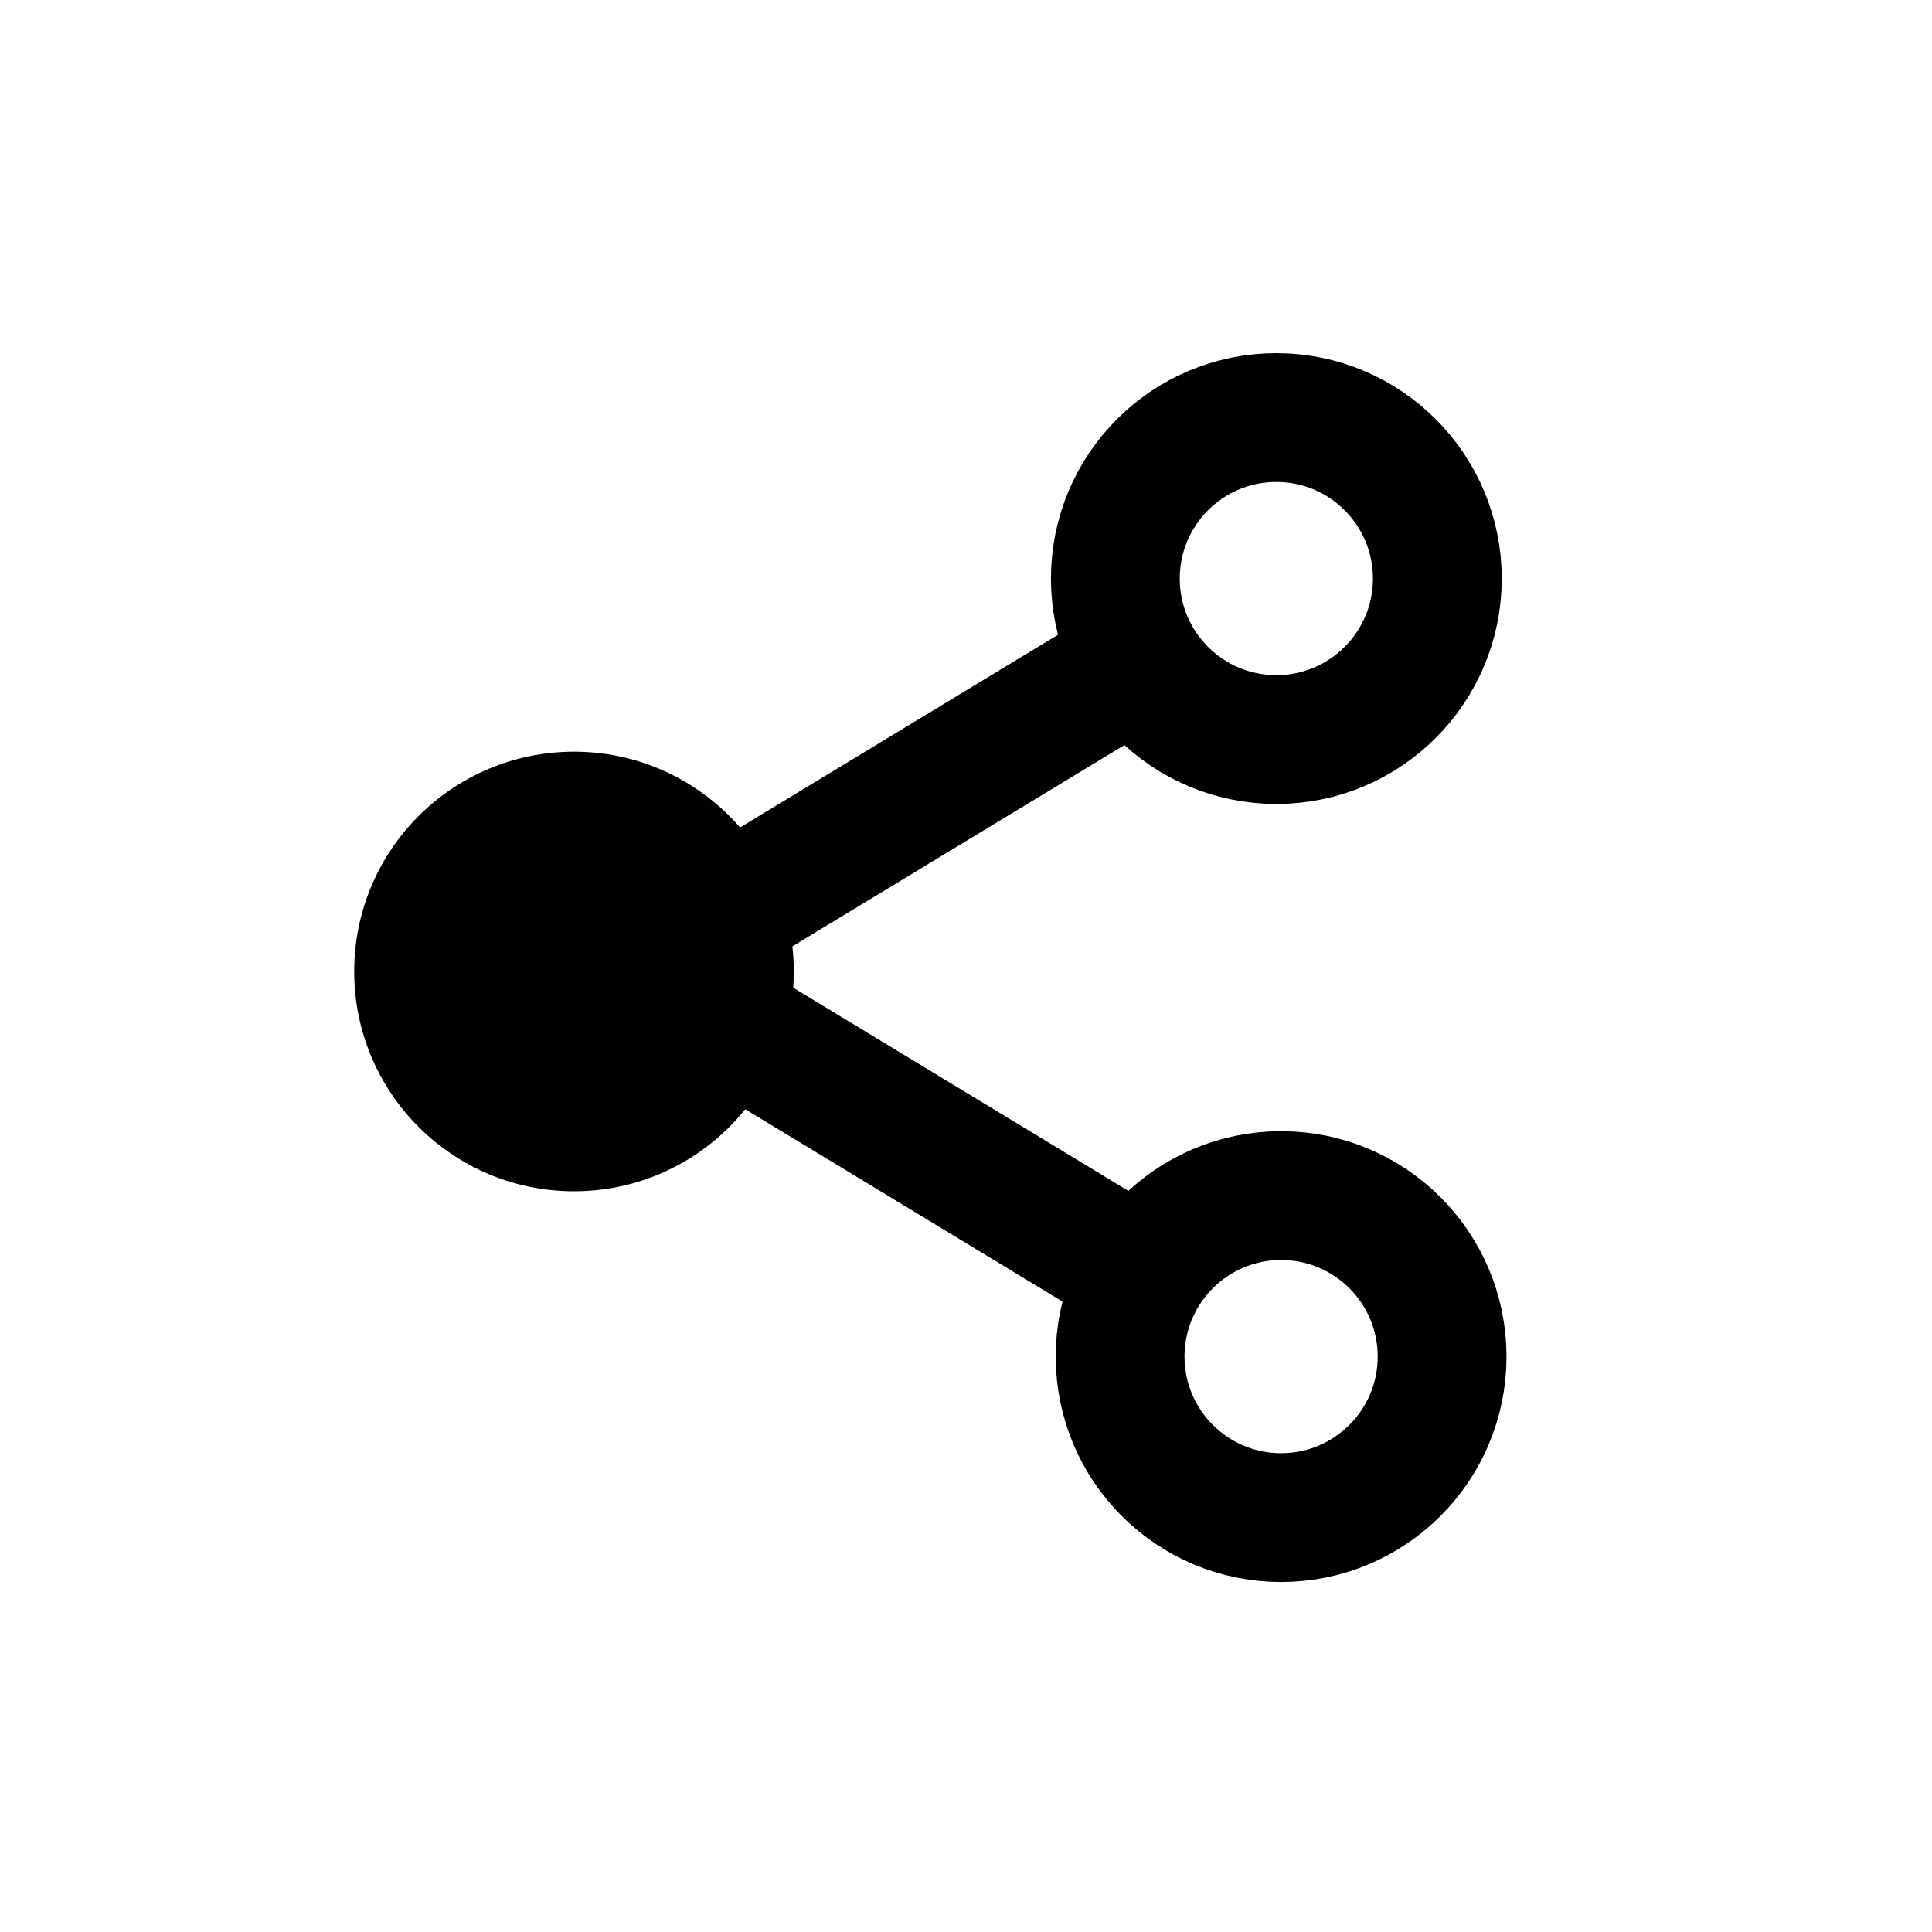
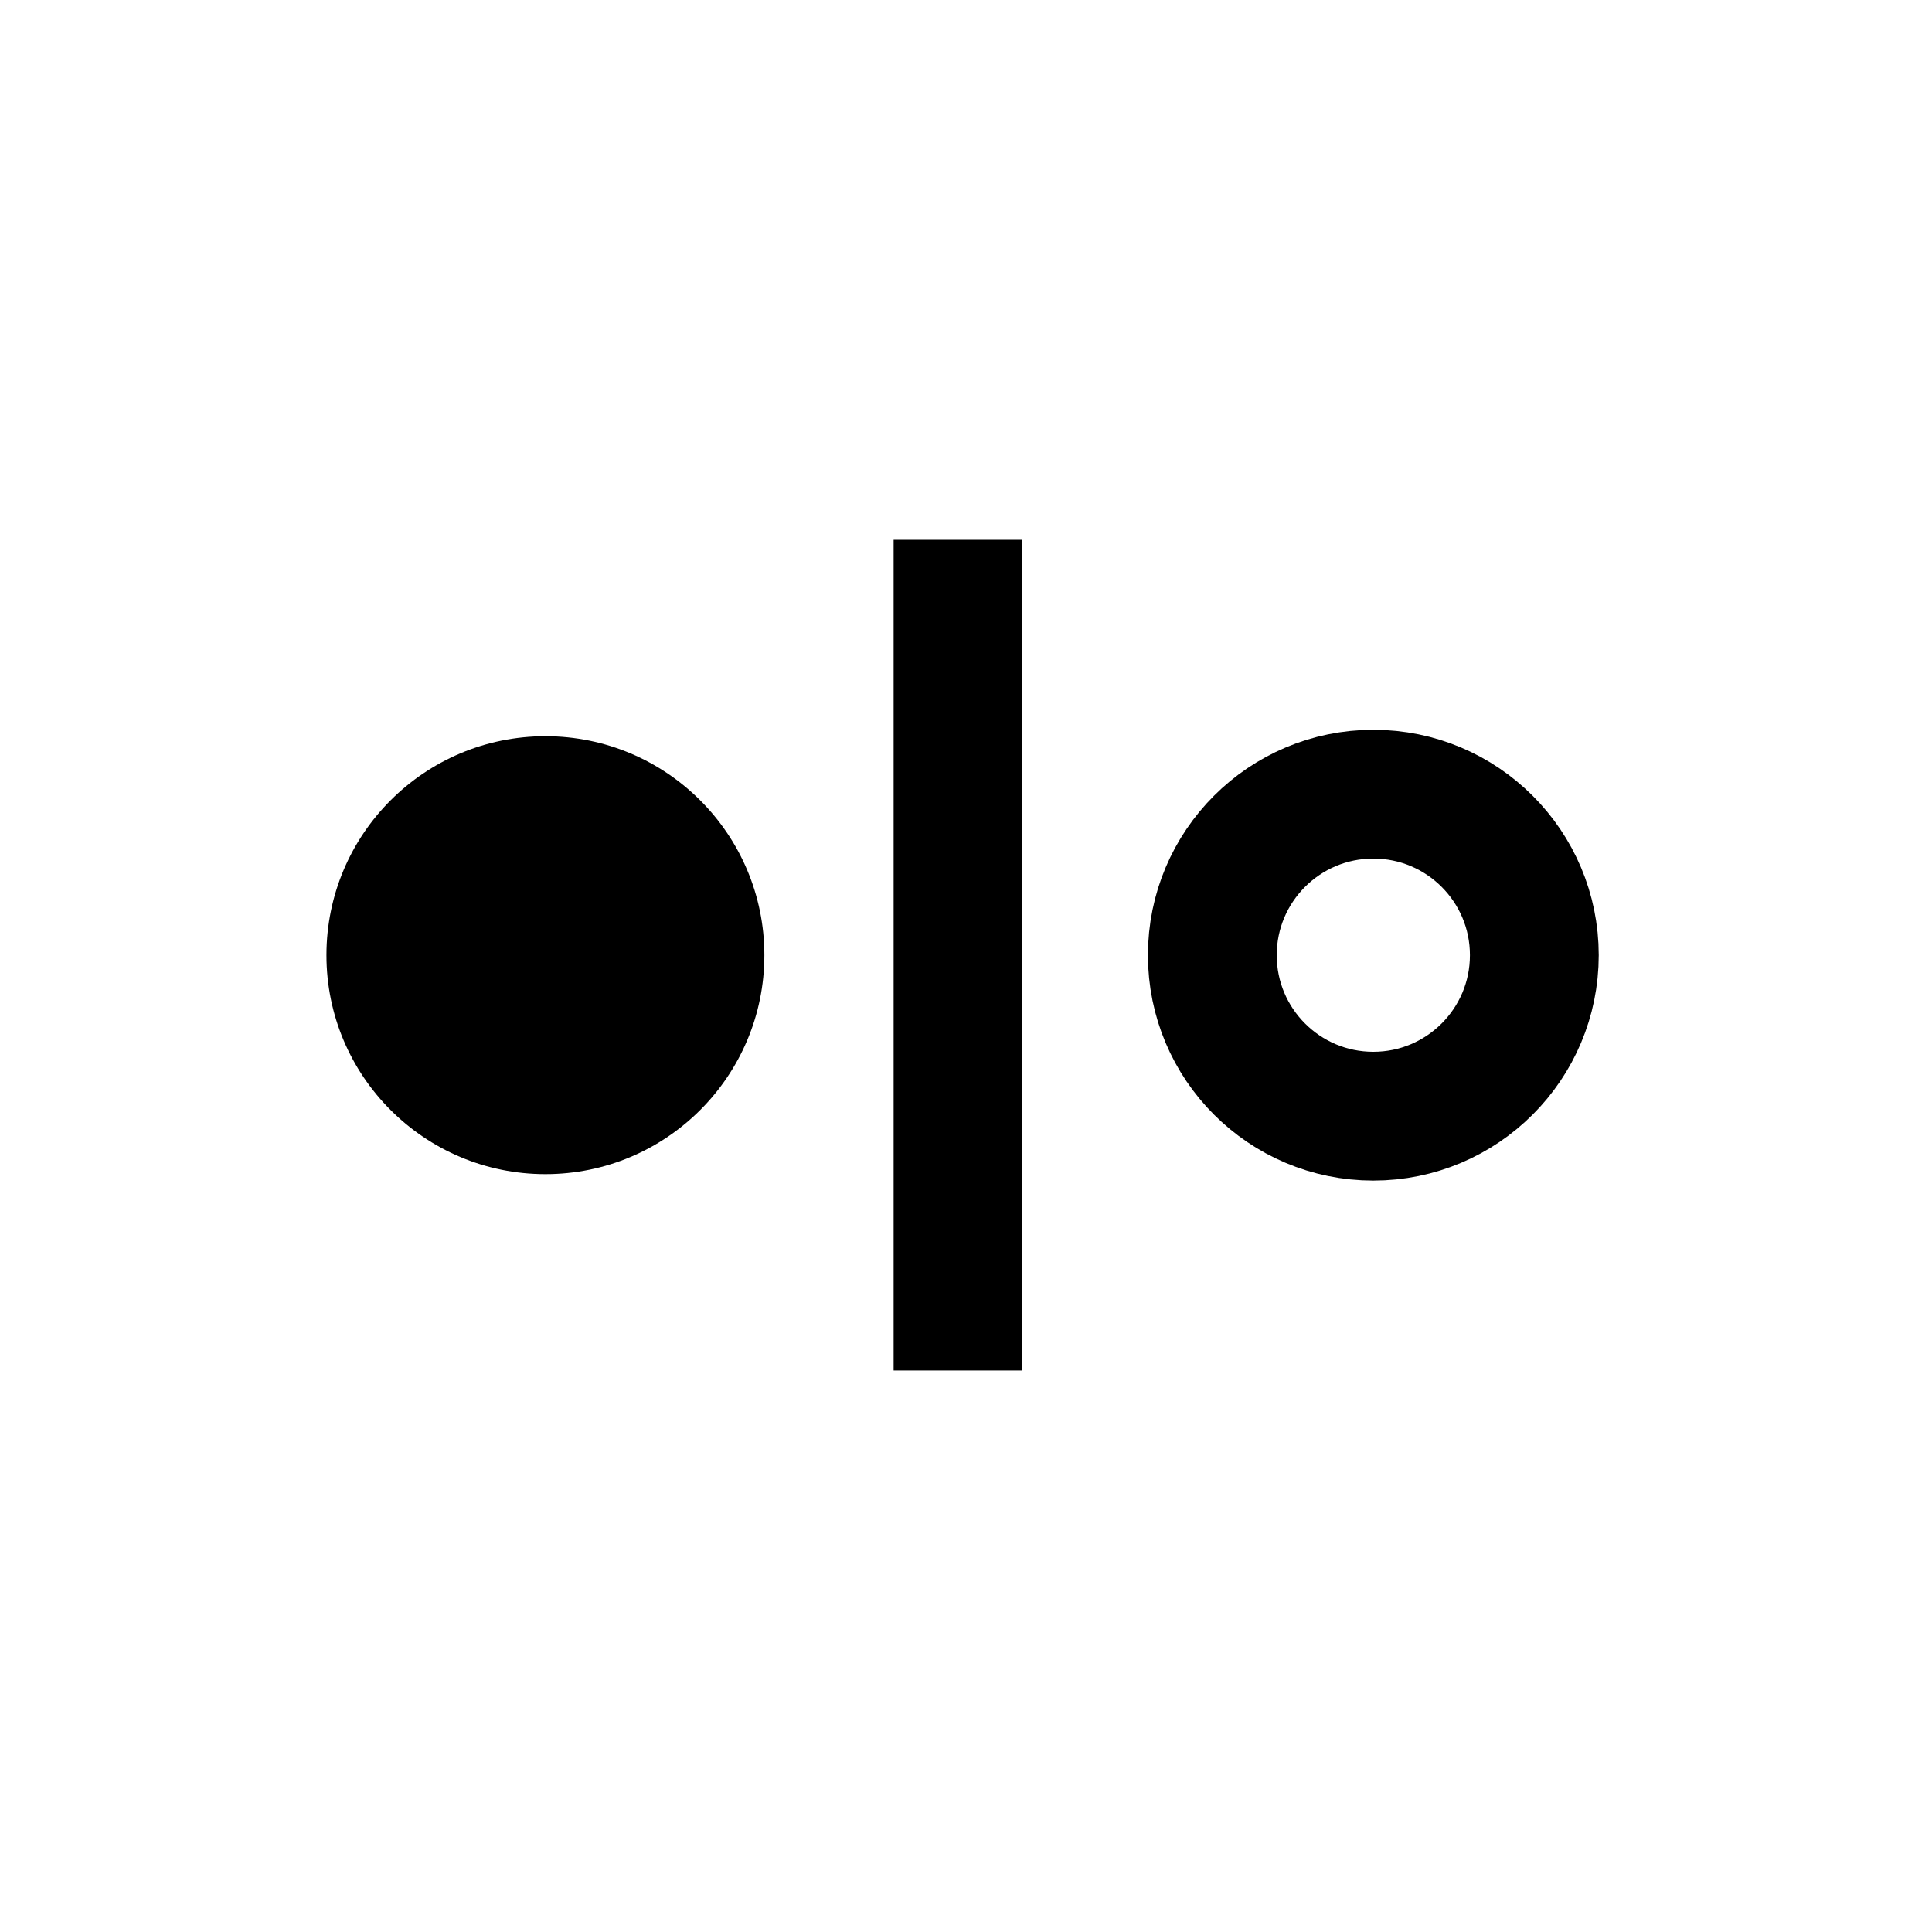
<svg xmlns="http://www.w3.org/2000/svg" width="30" height="30" version="1.1">
-   <path d="m17.685 10.264-7.833 4.748 7.888 4.782" fill="none" stroke="currentColor" stroke-width="2" />
-   <circle cx="8.913" cy="15.085" r="3.413" fill-rule="evenodd" stroke-width=".974" />
-   <circle cx="19.819" cy="8.984" r="2.5" fill="none" stroke="currentColor" stroke-width="2" />
-   <circle cx="19.893" cy="21.065" r="2.5" fill="none" stroke="currentColor" stroke-width="2" />
+   <path d="m14.876 8.382v12.899" fill="none" stroke="currentColor" stroke-width="2" />
+   <circle cx="8.469" cy="14.832" r="3.4" fill-rule="evenodd" stroke-width=".97" />
+   <circle cx="21.325" cy="14.832" r="2.5" fill="none" stroke="currentColor" stroke-width="2" />
</svg>
